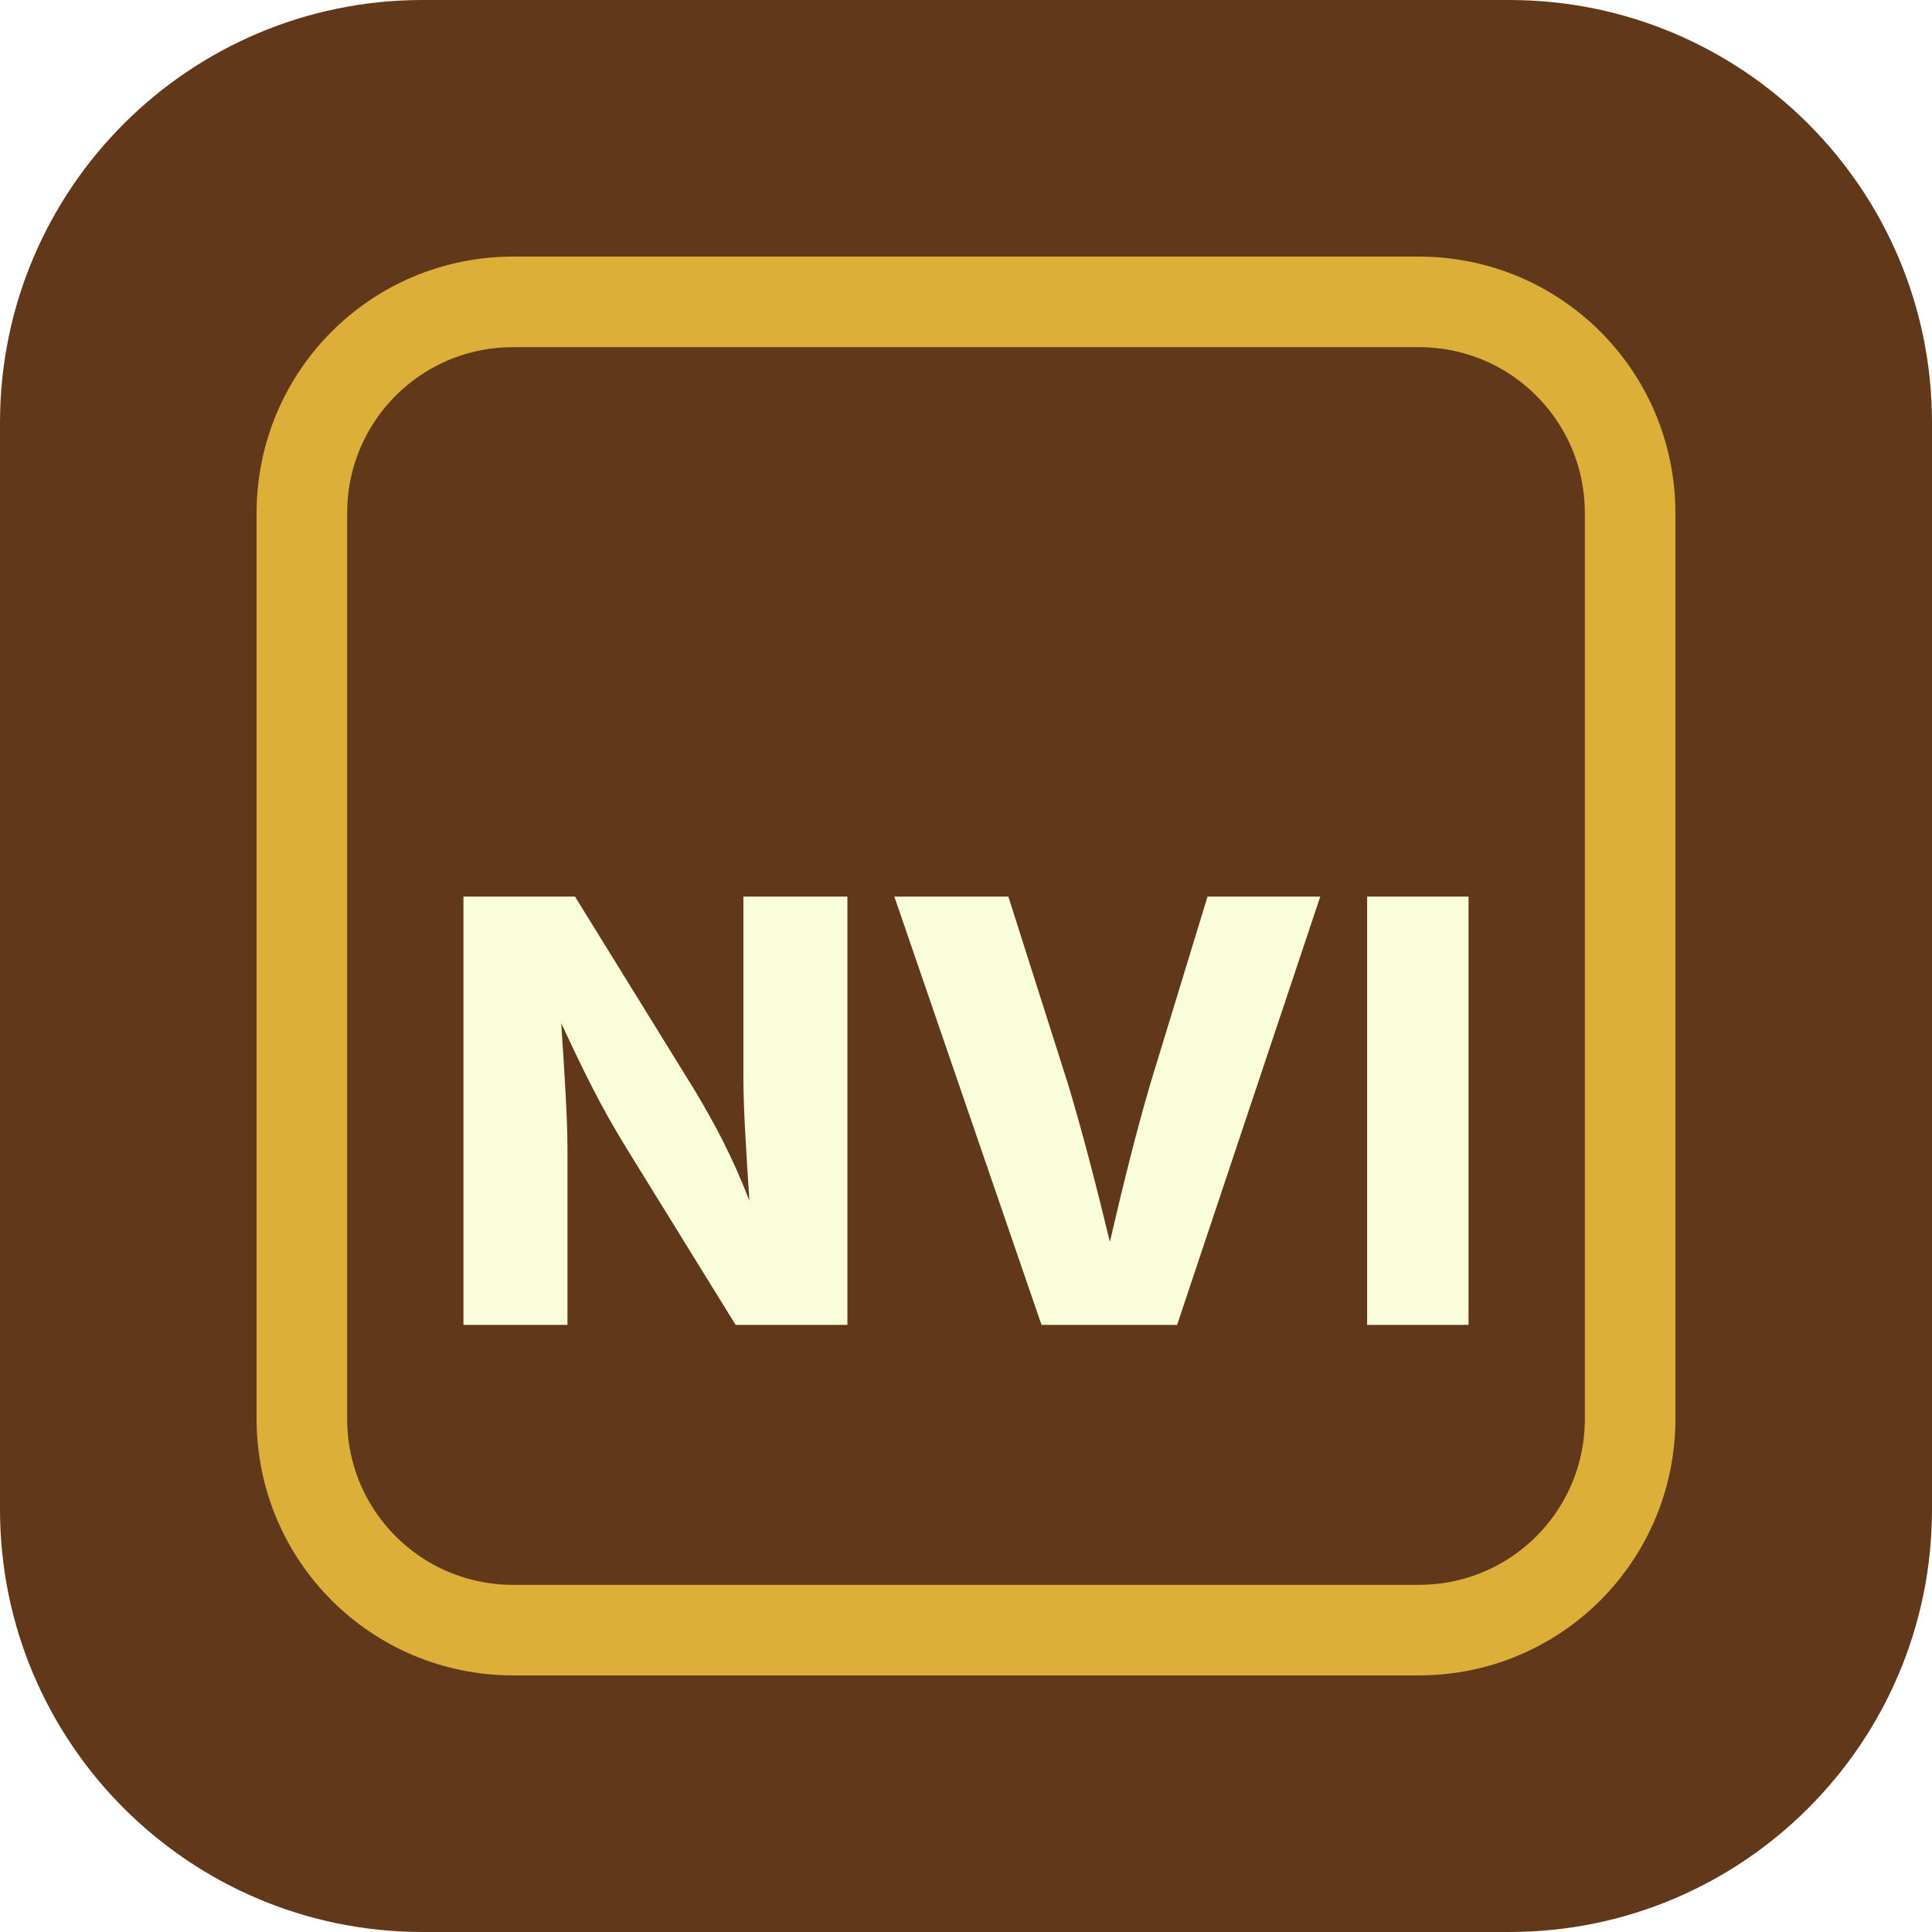
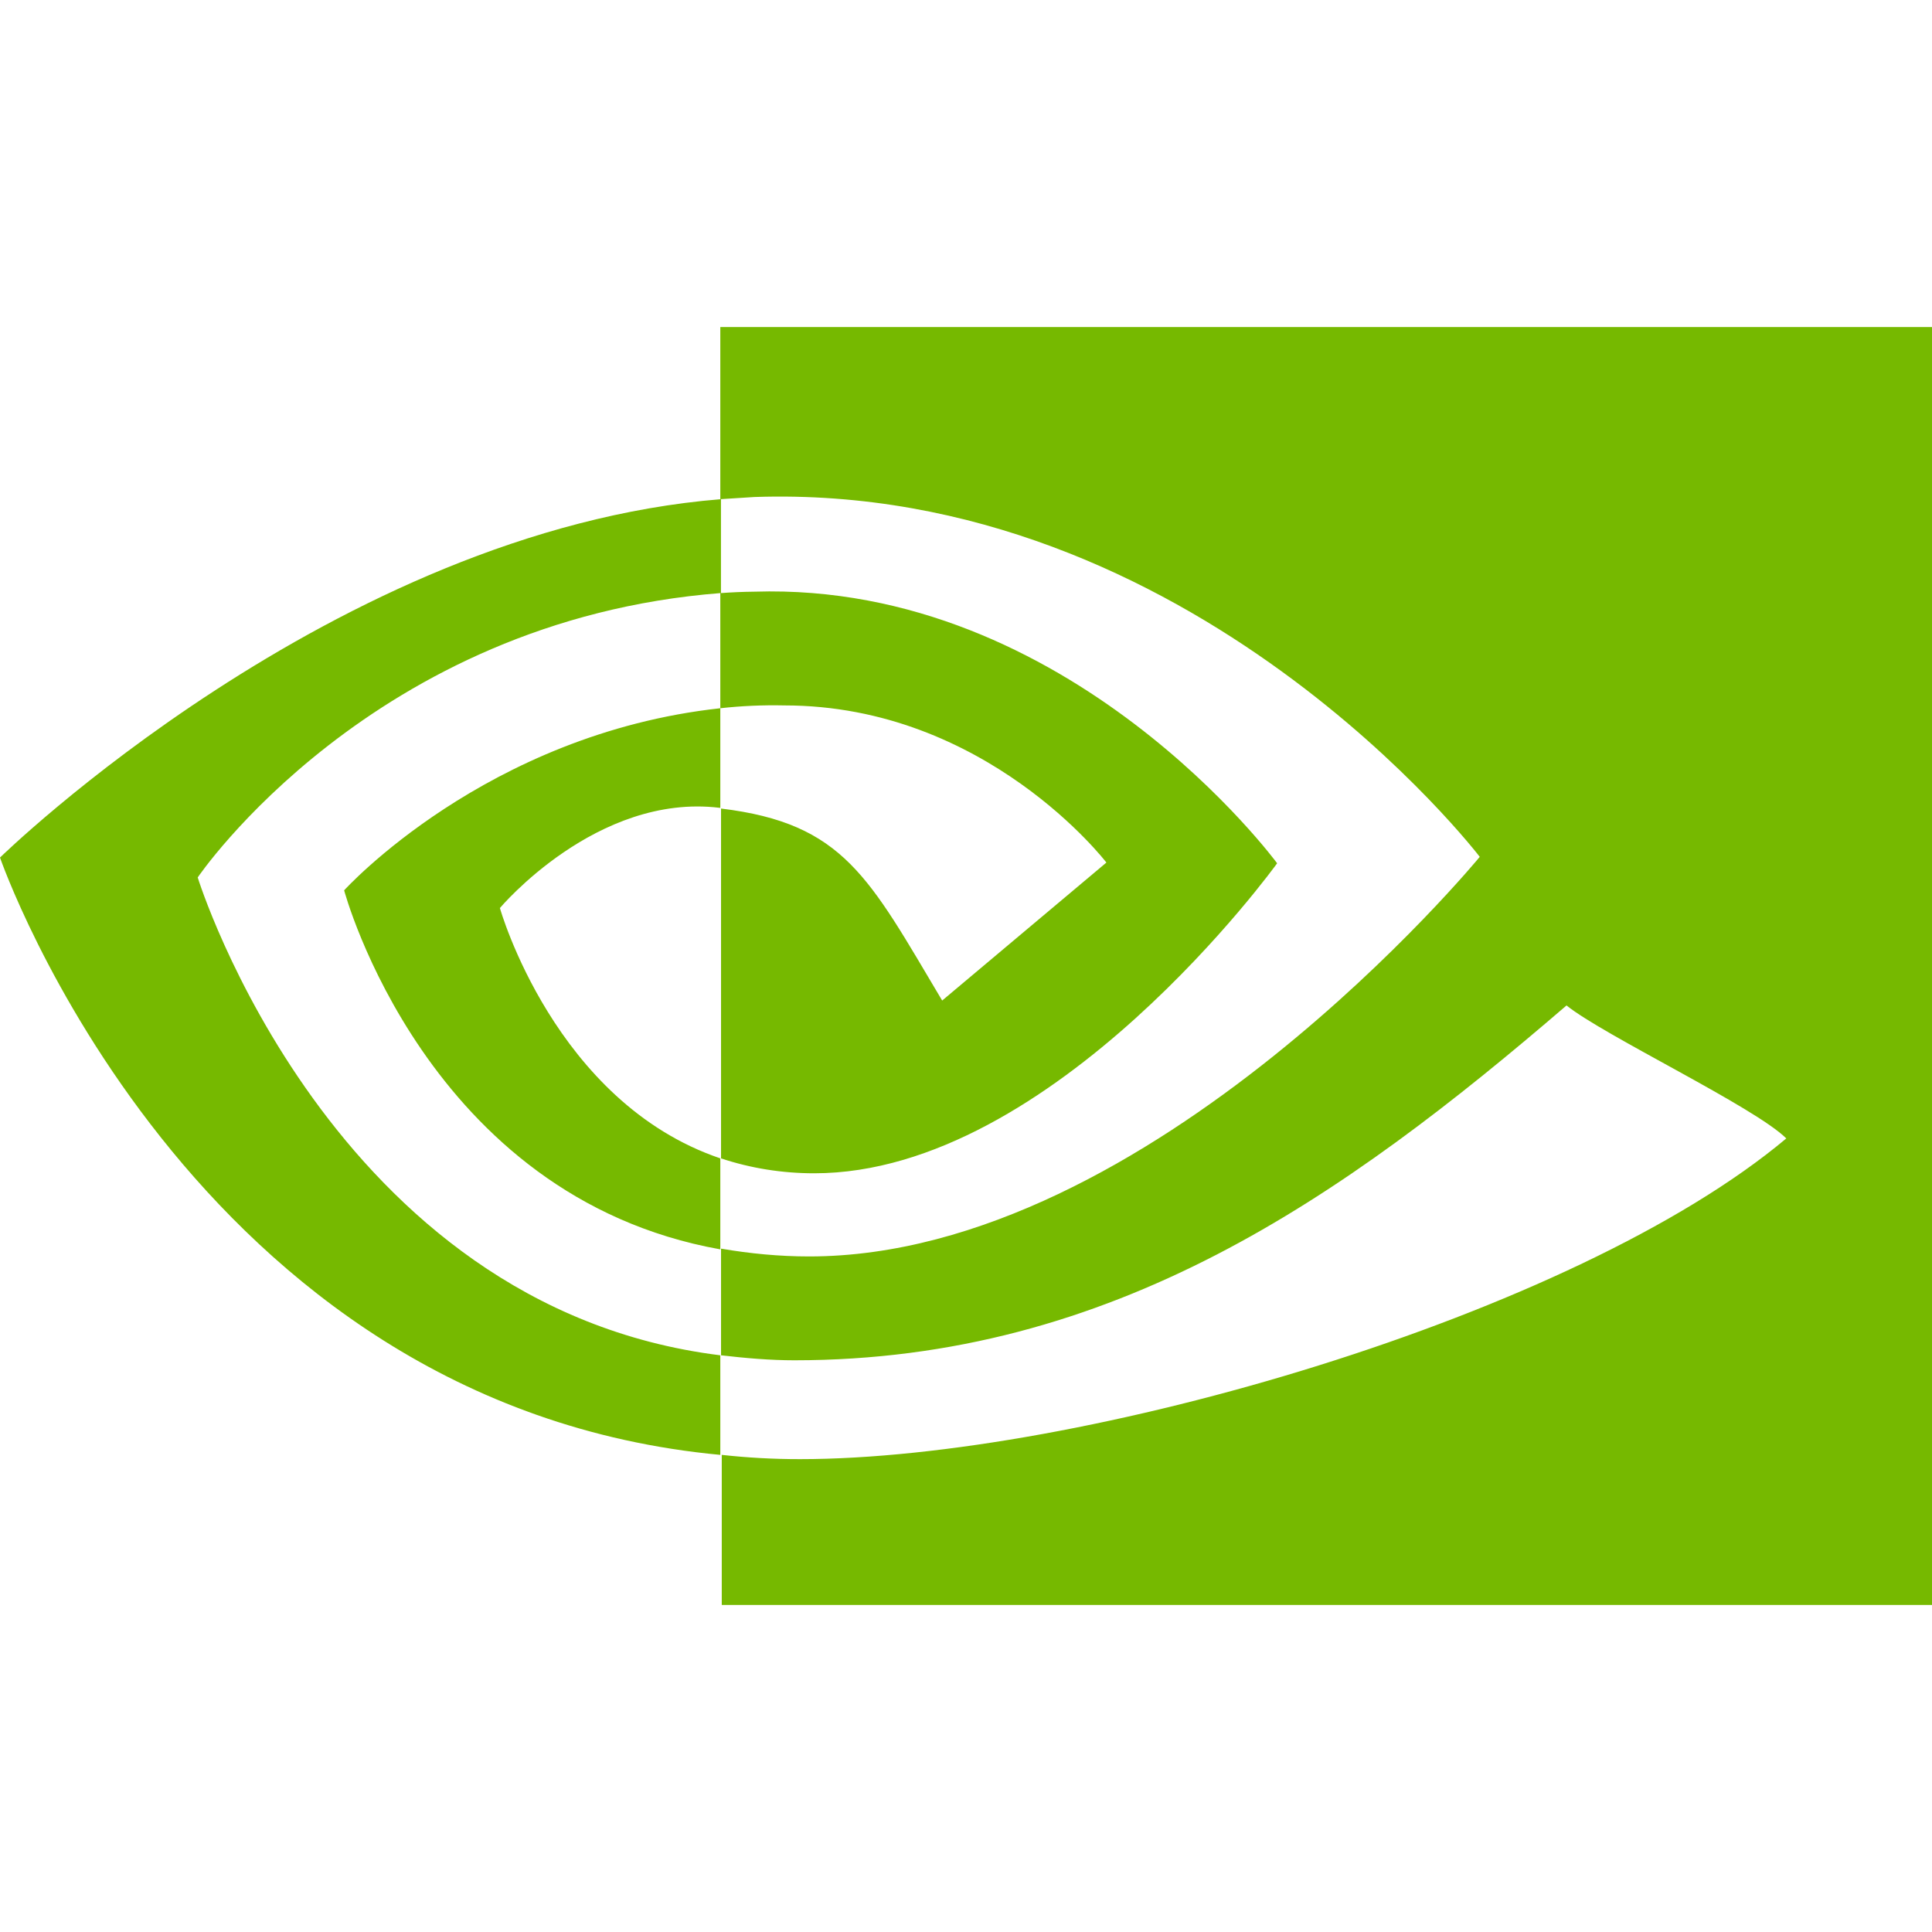
- <svg xmlns="http://www.w3.org/2000/svg" viewBox="0 0 256 256" role="img" aria-label="NVIDIA AI icon">
-   <rect width="256" height="256" rx="56" fill="hsl(26 58% 24%)" />
-   <path d="M40 68C40 52.5 52.5 40 68 40h120c15.5 0 28 12.5 28 28v120c0 15.5-12.5 28-28 28H68c-15.5 0-28-12.5-28-28V68Z" fill="none" stroke="hsl(44 70% 54%)" stroke-width="12" />
-   <text x="128" y="146" text-anchor="middle" dominant-baseline="middle" fill="hsl(64 88% 92%)" font-family="Inter, Arial, sans-serif" font-size="78" font-weight="800" letter-spacing="0">NVI</text>
+ <svg xmlns="http://www.w3.org/2000/svg" fill="#76B900" role="img" viewBox="0 0 24 24">
+   <path d="M8.948 8.798v-1.43a6.7 6.7 0 0 1 .424-.018c3.922-.124 6.493 3.374 6.493 3.374s-2.774 3.851-5.75 3.851c-.398 0-.787-.062-1.158-.185v-4.346c1.528.185 1.837.857 2.747 2.385l2.04-1.714s-1.492-1.952-4-1.952a6.016 6.016 0 0 0-.796.035m0-4.735v2.138l.424-.027c5.45-.185 9.01 4.47 9.01 4.47s-4.08 4.964-8.33 4.964c-.37 0-.733-.035-1.095-.097v1.325c.3.035.61.062.91.062 3.957 0 6.82-2.023 9.593-4.408.459.371 2.34 1.263 2.73 1.652-2.633 2.208-8.772 3.984-12.253 3.984-.335 0-.653-.018-.971-.053v1.864H24V4.063zm0 10.326v1.131c-3.657-.654-4.673-4.46-4.673-4.46s1.758-1.944 4.673-2.262v1.237H8.94c-1.528-.186-2.73 1.245-2.73 1.245s.68 2.412 2.739 3.11M2.456 10.9s2.164-3.197 6.5-3.533V6.201C4.153 6.59 0 10.653 0 10.653s2.35 6.802 8.948 7.42v-1.237c-4.84-.6-6.492-5.936-6.492-5.936z" />
</svg>
